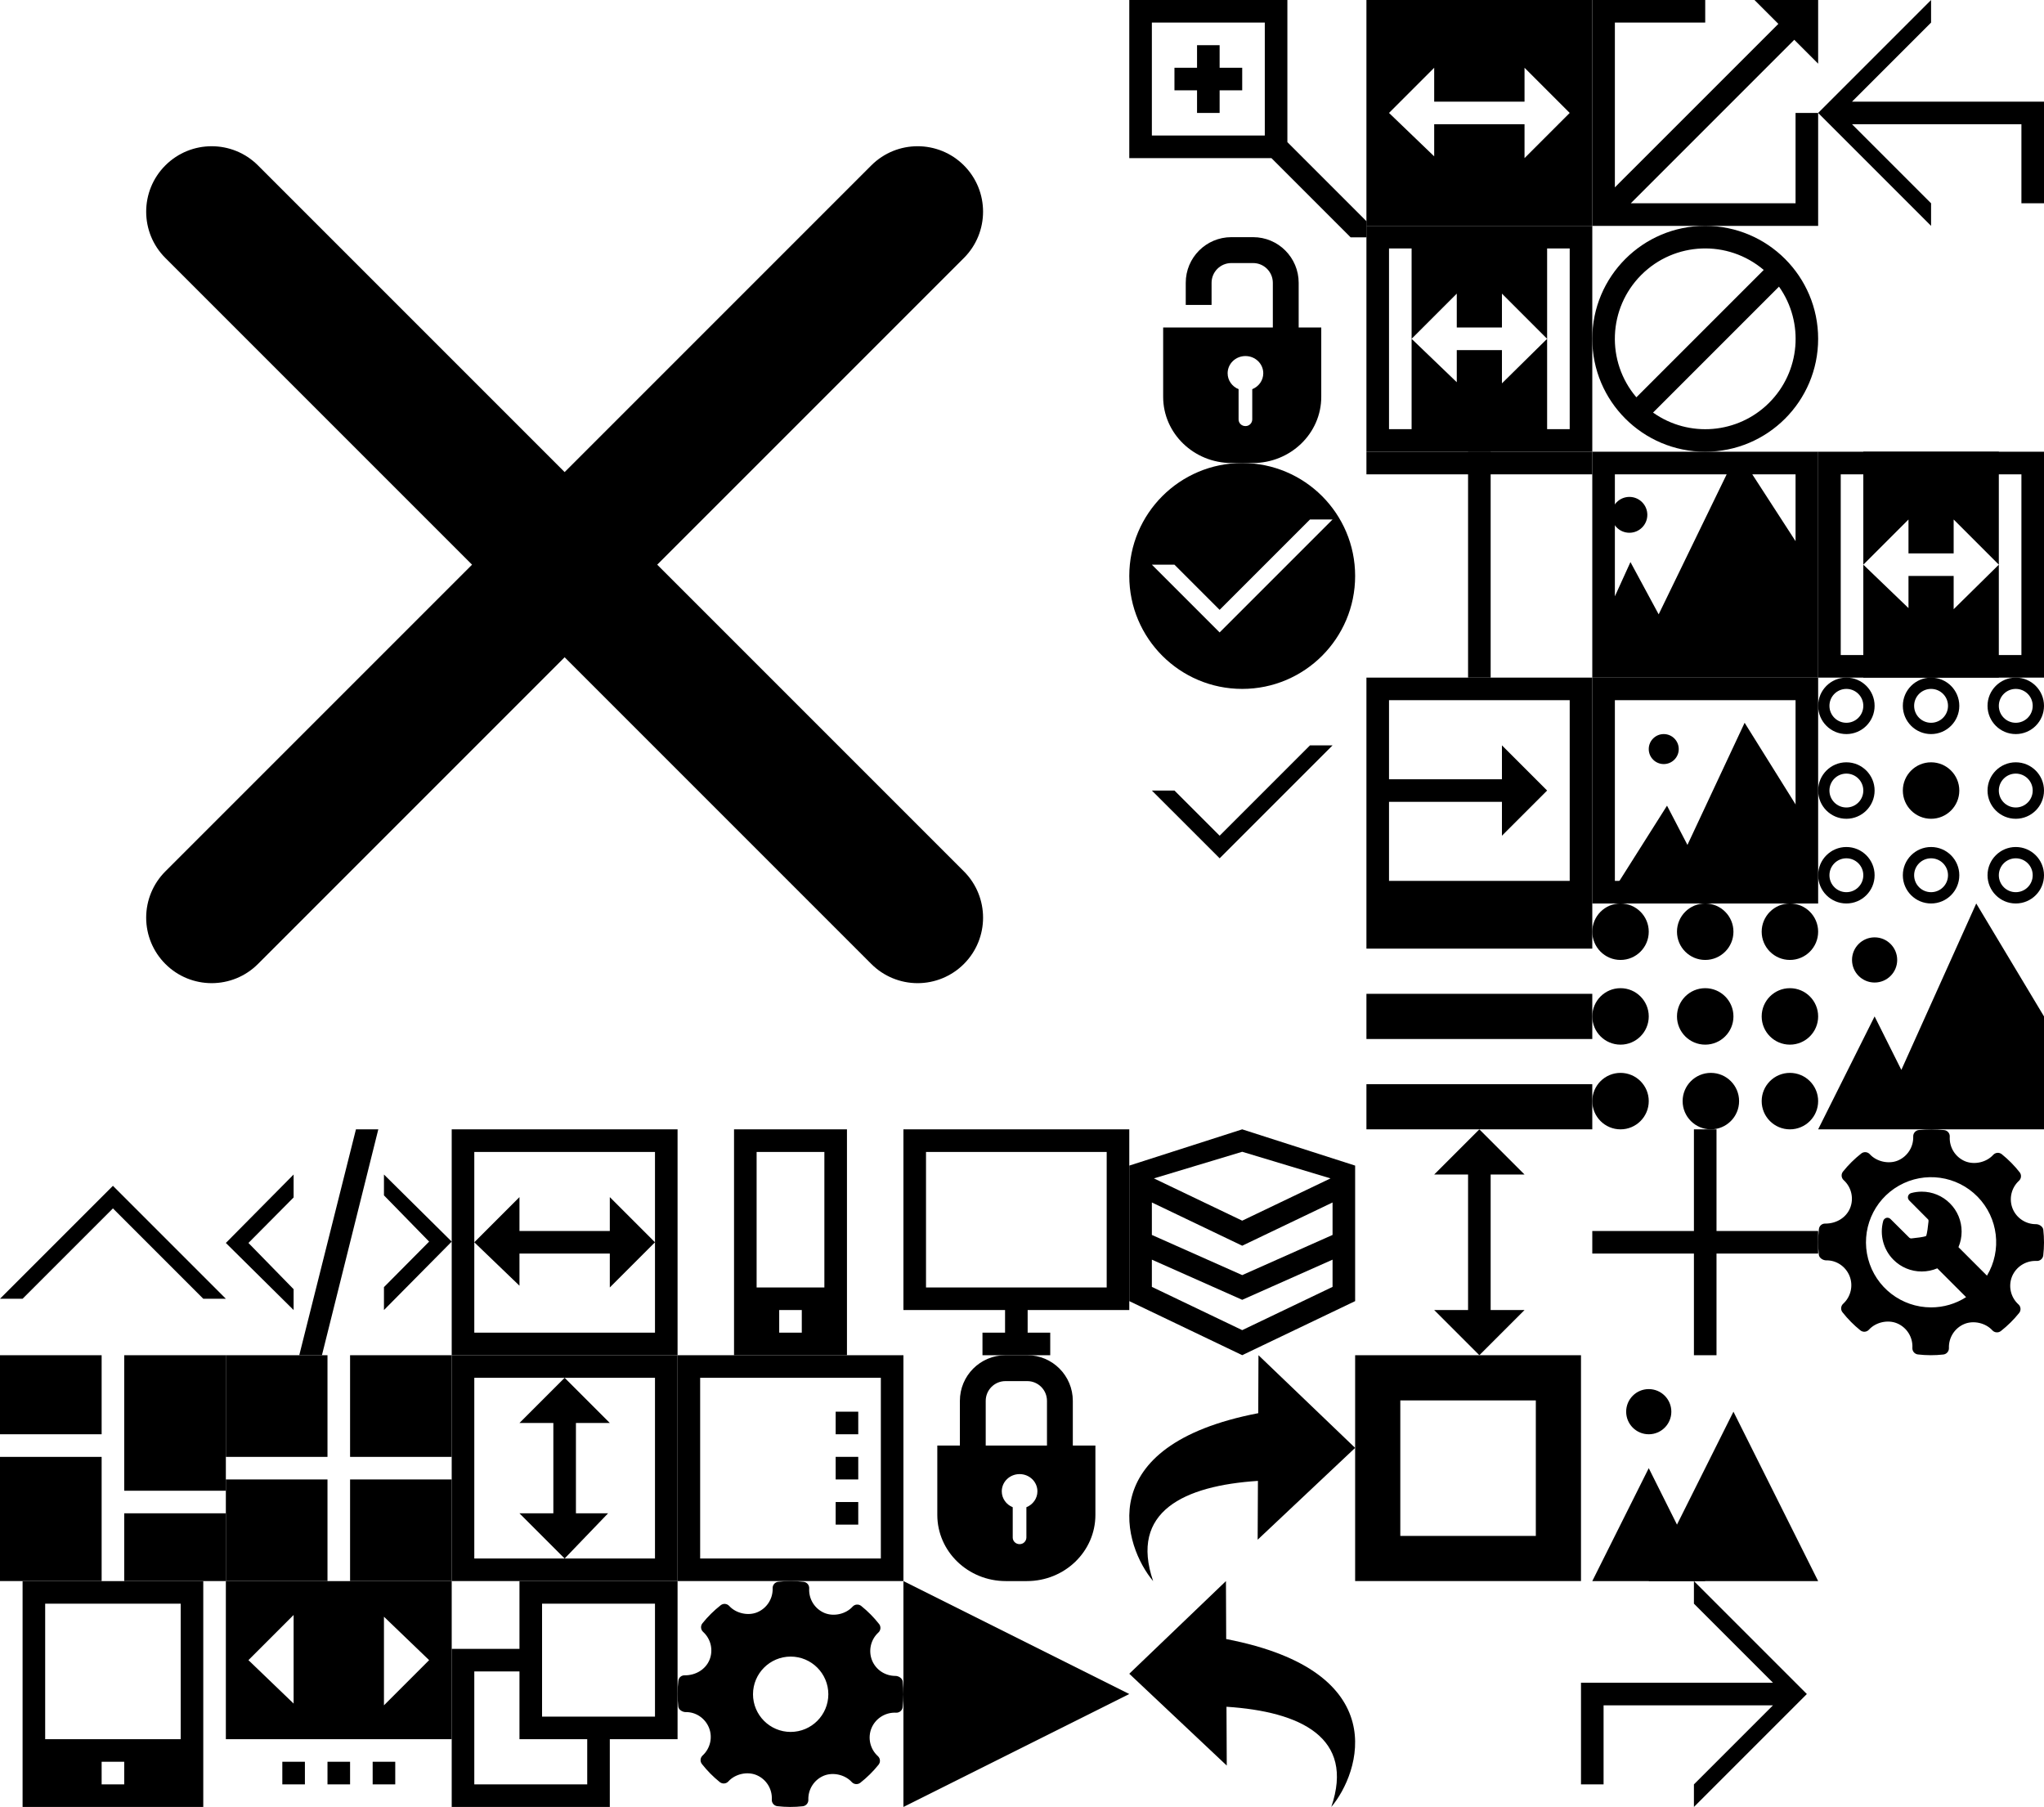
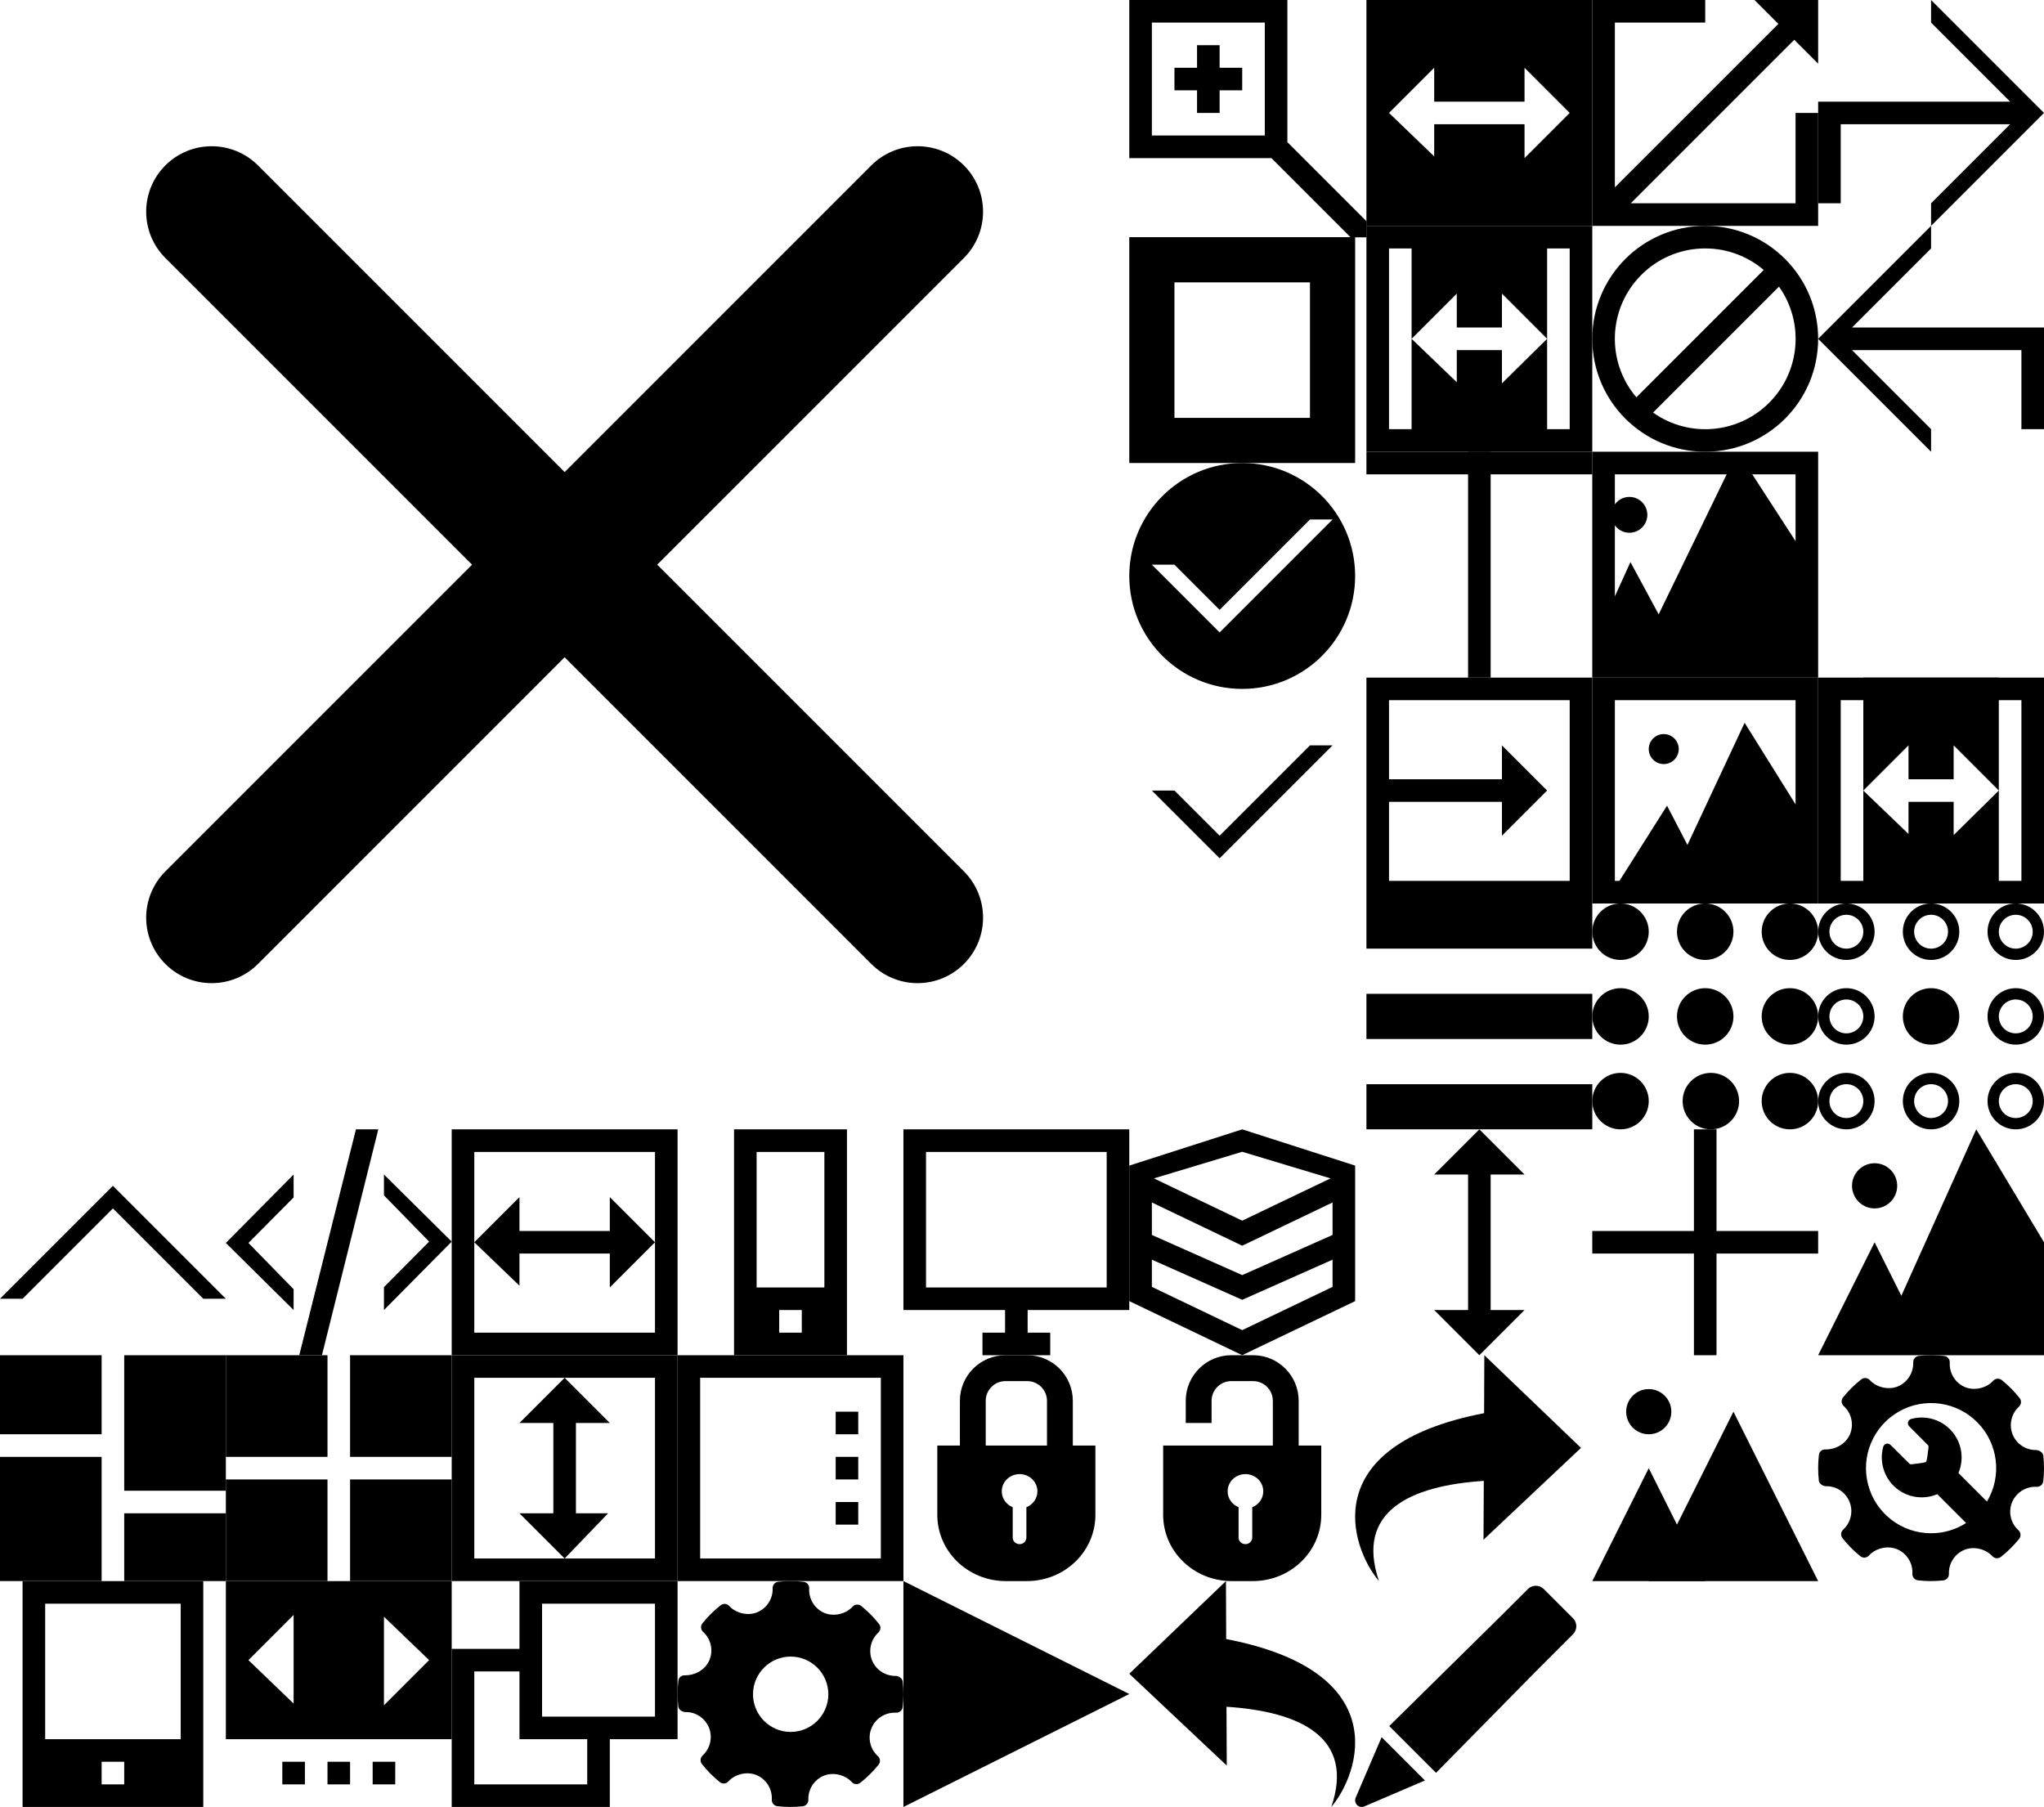
<svg xmlns="http://www.w3.org/2000/svg" width="181" height="160" viewBox="0 0 181 160">
  <view id="A001-Tablet" viewBox="0 140 20 20" />
  <svg width="20" height="20" viewBox="0 0 20 20" y="140">
    <path d="M4 14h12V2H4v12zM18 0v20H2V0h16zM9 16v2h2v-2H9z" fill-rule="evenodd" />
  </svg>
-   <view id="A002-Redo" viewBox="100 120 20 20" />
-   <svg width="20" height="20" viewBox="0 0 20 20" x="100" y="120">
+   <view id="A002-Redo" viewBox="120 120 20 20" />
+   <svg width="20" height="20" viewBox="0 0 20 20" x="120" y="120">
    <path d="M11.42 5.133L11.44 0l8.56 8.205-8.632 8.131.024-5.208C4.838 11.554.007 13.845 2.112 20-.423 17-3.486 8 11.419 5.133z" fill-rule="evenodd" />
  </svg>
  <view id="A003-Undo" viewBox="100 140 20 20" />
  <svg width="20" height="20" viewBox="0 0 20 20" x="100" y="140">
    <path d="M8.581 5.133L8.56 0 0 8.205l8.632 8.131-.024-5.208c6.555.426 11.385 2.717 9.28 8.872 2.535-3 5.599-12-9.307-14.867z" fill-rule="evenodd" />
  </svg>
  <view id="A006-Save" viewBox="100 41 20 20" />
  <svg width="20" height="20" viewBox="0 0 20 20" x="100" y="41">
    <path d="M10 20C4.477 20 0 15.523 0 10S4.477 0 10 0s10 4.477 10 10-4.477 10-10 10zm6-15l-8 8-4-4H2l6 6L18 5h-2z" fill-rule="evenodd" />
  </svg>
  <view id="A006-Save-Clear" viewBox="100 61 20 20" />
  <svg width="20" height="20" viewBox="0 0 20 20" x="100" y="61">
    <path d="M4.002 9H2l6.002 6 10-10h-2l-8 8-4-4z" fill-rule="evenodd" />
  </svg>
  <view id="A007-Close" viewBox="0 100 20 20" />
  <svg width="20" height="20" viewBox="0 0 20 20" y="100">
    <path d="M2 15H0L10 5l10 10h-2l-8-8z" fill-rule="evenodd" />
  </svg>
  <view id="A008-Code" viewBox="20 100 20 20" />
  <svg width="20" height="20" viewBox="0 0 20 20" x="20" y="100">
    <g fill-rule="evenodd">
      <path d="M14 5.846V4l6 5.94L14 16v-2.03l4-4.03zM6 14.154V16l-6-5.94L6 4v2.03l-4 4.03zM8.508 20H6.5l5.02-20h1.98z" />
    </g>
  </svg>
  <view id="A009-Range" viewBox="40 100 20 20" />
  <svg width="20" height="20" viewBox="0 0 20 20" x="40" y="100">
    <g fill-rule="evenodd">
      <path d="M2 2v16h16V2H2zm18-2v20H0V0h20z" />
      <path d="M18 10l-4-4v3H6V6l-4 4 4 3.845V11h8v3z" />
    </g>
  </svg>
  <view id="A010-Mobile" viewBox="60 100 20 20" />
  <svg width="20" height="20" viewBox="0 0 20 20" x="60" y="100">
    <path d="M7 14h6V2H7v12zm8-14v20H5V0h10zM9 16v2h2v-2H9z" fill-rule="nonzero" />
  </svg>
  <view id="A011-Desktop" viewBox="80 100 20 20" />
  <svg width="20" height="20" viewBox="0 0 20 20" x="80" y="100">
    <path d="M9 18v-2H0V0h20v16h-9v2h2v2H7v-2h2zM2 2v12h16V2H2z" fill-rule="nonzero" />
  </svg>
  <view id="A012-Models-List" viewBox="100 100 20 20" />
  <svg width="20" height="20" viewBox="0 0 20 20" x="100" y="100">
    <path d="M2 11.539v2.41l8 3.83 8-3.83v-2.41l-8 3.555-8-3.555zM2 9.35l8 3.556 8-3.556V6.475l-8 3.829-8-3.83V9.35zm15.82-5.007L10 1.986 2.18 4.343 10 8.086l7.82-3.743zM20 3.3v11.91l-10 4.786L0 15.21v-12L10 0l10 3.21v.09z" fill-rule="evenodd" />
  </svg>
  <view id="B001-Full" viewBox="121 0 20 20" />
  <svg width="20" height="20" viewBox="0 0 20 20" x="121">
    <path d="M0 0h20v20H0V0zm18 10l-4-4v3H6V6l-4 4 4 3.845V11h8v3l4-4z" fill-rule="evenodd" />
  </svg>
  <view id="B002-Boxed" viewBox="121 20 20 20" />
  <svg width="20" height="20" viewBox="0 0 20 20" x="121" y="20">
    <path d="M4 2h12v16H4V2zm12 8l-4-4v3H8V6l-4 4 4 3.845V11h4v2.944L16 10zM2 2v16h16V2H2zm18-2v20H0V0h20z" fill-rule="nonzero" />
  </svg>
  <view id="B003-Text" viewBox="121 40 20 20" />
  <svg width="20" height="20" viewBox="0 0 20 20" x="121" y="40">
    <g fill-rule="evenodd">
      <path d="M20 20H0h20zM0 0h20v2H0z" />
      <path d="M11 0v20H9V0z" />
    </g>
  </svg>
  <view id="B005-RexModel" viewBox="121 60 20 20" />
  <svg width="20" height="20" viewBox="0 0 20 20" x="121" y="60">
    <path d="M2 11v7h16V2H2v7h10V6l4 4-4 4v-3H2zM0 0h20v20H0V0z" fill-rule="evenodd" />
  </svg>
  <view id="B006-Collapse" viewBox="121 80 20 20" />
  <svg width="20" height="20" viewBox="0 0 20 20" x="121" y="80">
    <g fill-rule="evenodd">
      <path d="M0 0h20v4H0zM0 8h20v4H0zM0 16h20v4H0z" />
    </g>
  </svg>
  <view id="B007-Move" viewBox="121 100 20 20" />
  <svg width="20" height="20" viewBox="0 0 20 20" x="121" y="100">
    <path d="M10 0L6 4h3v12H6l4 4 4-4h-3V4h3z" fill-rule="evenodd" />
  </svg>
  <view id="B010-Masonry" viewBox="0 120 20 20" />
  <svg width="20" height="20" viewBox="0 0 20 20" y="120">
    <g fill-rule="evenodd">
      <path d="M0 9h9v11H0zM11 14h9v6h-9zM11 0h9v12h-9zM0 0h9v7H0z" />
    </g>
  </svg>
  <view id="B011-Grid" viewBox="20 120 20 20" />
  <svg width="20" height="20" viewBox="0 0 20 20" x="20" y="120">
    <g fill-rule="evenodd">
      <path d="M0 0h9v9H0zM0 11h9v9H0zM11 0h9v9h-9zM11 11h9v9h-9z" />
    </g>
  </svg>
  <view id="B012-Full-Height" viewBox="40 120 20 20" />
  <svg width="20" height="20" viewBox="0 0 20 20" x="40" y="120">
    <g fill-rule="evenodd">
      <path d="M2 2v16h16V2H2zm18-2v20H0V0h20z" />
      <path d="M10 2L6 6h3v8H6l4 4 3.845-4H11V6h3z" />
    </g>
  </svg>
  <view id="B013-Row-ID" viewBox="60 120 20 20" />
  <svg width="20" height="20" viewBox="0 0 20 20" x="60" y="120">
    <g fill-rule="evenodd">
      <path d="M2 2v16h16V2H2zm18-2v20H0V0h20z" fill-rule="nonzero" />
      <path d="M14 5h2v2h-2zM14 9h2v2h-2zM14 13h2v2h-2z" />
    </g>
  </svg>
  <view id="B014-Closed" viewBox="80 120 20 20" />
  <svg width="20" height="20" viewBox="0 0 20 20" x="80" y="120">
    <path d="M5 8V4.042A4.038 4.038 0 0 1 9.032 0h1.936C13.196 0 15 1.81 15 4.042V8h2v6.138C17 17.376 14.285 20 10.934 20H9.067C5.716 20 3 17.376 3 14.138V8h2zm2.287 0h5.425V4.042c-.001-.966-.78-1.747-1.744-1.749H9.032a1.75 1.75 0 0 0-1.745 1.749V8zm3.602 5.46c.572-.228.976-.772.976-1.408 0-.843-.707-1.525-1.578-1.525-.872 0-1.578.682-1.578 1.525 0 .634.4 1.178.97 1.408v2.685c0 .323.27.584.605.584a.595.595 0 0 0 .605-.584v-2.684z" fill-rule="evenodd" />
  </svg>
-   <view id="B015-UnClosed" viewBox="100 21 20 20" />
+   <view id="B015-UnClosed" viewBox="100 120 20 20" />
+   <svg width="20" height="20" viewBox="0 0 20 20" x="100" y="120">
+     <path d="M12.712 8V4.042c-.001-.966-.78-1.747-1.744-1.749H9.032a1.75 1.75 0 0 0-1.745 1.749V6H5V4.042A4.038 4.038 0 0 1 9.032 0h1.936C13.196 0 15 1.81 15 4.042V8h2v6.138C17 17.376 14.285 20 10.934 20H9.067C5.716 20 3 17.376 3 14.138V8h9.712zm-1.823 5.46c.572-.228.976-.772.976-1.408 0-.843-.707-1.525-1.578-1.525-.872 0-1.578.682-1.578 1.525 0 .634.4 1.178.97 1.408v2.685c0 .323.27.584.605.584a.595.595 0 0 0 .605-.584v-2.684z" fill-rule="evenodd" />
+   </svg>
+   <view id="B016-New-Adjacent-Row" viewBox="100 21 20 20" />
  <svg width="20" height="20" viewBox="0 0 20 20" x="100" y="21">
-     <path d="M12.712 8V4.042c-.001-.966-.78-1.747-1.744-1.749H9.032a1.75 1.75 0 0 0-1.745 1.749V6H5V4.042A4.038 4.038 0 0 1 9.032 0h1.936C13.196 0 15 1.81 15 4.042V8h2v6.138C17 17.376 14.285 20 10.934 20H9.067C5.716 20 3 17.376 3 14.138V8h9.712zm-1.823 5.46c.572-.228.976-.772.976-1.408 0-.843-.707-1.525-1.578-1.525-.872 0-1.578.682-1.578 1.525 0 .634.4 1.178.97 1.408v2.685c0 .323.27.584.605.584a.595.595 0 0 0 .605-.584v-2.684z" fill-rule="evenodd" />
-   </svg>
-   <view id="B016-New-Adjacent-Row" viewBox="120 120 20 20" />
-   <svg width="20" height="20" viewBox="0 0 20 20" x="120" y="120">
    <path d="M4 4v12h12V4H4zM0 0h20v20H0V0z" fill-rule="evenodd" />
  </svg>
  <view id="C001-Link" viewBox="141 0 20 20" />
  <svg width="20" height="20" viewBox="0 0 20 20" x="141">
    <path d="M2 16.59l.384-.385 5.637-5.636 8.456-8.455L14.363 0H20v5.637l-2.114-2.114-8.455 8.455-5.637 5.637-.386.385H18v-8h2v10H0V0h10v2H2v14.59z" fill-rule="evenodd" />
  </svg>
  <view id="C002-No-Select" viewBox="141 20 20 20" />
  <svg width="20" height="20" viewBox="0 0 20 20" x="141" y="20">
    <path d="M5.381 16.533A8 8 0 0 0 16.533 5.38L5.38 16.533zM3.904 15.18L15.181 3.904A8 8 0 0 0 3.904 15.181zM10 20C4.477 20 0 15.523 0 10S4.477 0 10 0s10 4.477 10 10-4.477 10-10 10z" fill-rule="nonzero" />
  </svg>
  <view id="C003-Image-Full" viewBox="141 40 20 20" />
  <svg width="20" height="20" viewBox="0 0 20 20" x="141" y="40">
    <g fill-rule="evenodd">
      <path d="M11.9 2H2v10.803L3.38 9.77l2.498 4.628L11.9 2zm2.267 0L18 7.918V2h-3.833zM20 0v20H0V0h20z" />
      <circle cx="3.287" cy="5.587" r="1.587" />
    </g>
  </svg>
  <view id="C004-Image-Natural" viewBox="141 60 20 20" />
  <svg width="20" height="20" viewBox="0 0 20 20" x="141" y="60">
    <g transform="translate(1 1)" fill-rule="evenodd">
      <path d="M7.426 13.815L12.49 3l4.6 7.37v7.307H9.435L1 17.64l4.618-7.302z" />
      <circle cx="5.328" cy="5.328" r="1.328" />
      <path d="M1 1v16h16V1H1zm18-2v20H-1V-1h20z" />
    </g>
  </svg>
  <view id="C005-Layout" viewBox="141 80 20 20" />
  <svg width="20" height="20" viewBox="0 0 20 20" x="141" y="80">
    <g fill-rule="evenodd">
      <path d="M10 12.5a2.5 2.5 0 1 1 0-5 2.5 2.5 0 0 1 0 5zM17.5 5a2.5 2.5 0 1 1 0-5 2.5 2.5 0 0 1 0 5zM17.5 12.5a2.5 2.5 0 1 1 0-5 2.5 2.5 0 0 1 0 5zM2.5 12.5a2.5 2.5 0 1 1 0-5 2.5 2.5 0 0 1 0 5zM17.5 20a2.5 2.5 0 1 1 0-5 2.5 2.5 0 0 1 0 5zM10.5 20a2.5 2.5 0 1 1 0-5 2.5 2.5 0 0 1 0 5zM10 5a2.5 2.5 0 1 1 0-5 2.5 2.5 0 0 1 0 5zM2.5 20a2.5 2.5 0 1 1 0-5 2.5 2.5 0 0 1 0 5zM2.5 5a2.5 2.5 0 1 1 0-5 2.5 2.5 0 0 1 0 5z" />
    </g>
  </svg>
  <view id="Z001-Plus" viewBox="141 100 20 20" />
  <svg width="20" height="20" viewBox="0 0 20 20" x="141" y="100">
    <path d="M9 9V0h2v9h9v2h-9v9H9v-9H0V9h9zm1 1.25V15v-4.75z" fill-rule="nonzero" />
  </svg>
  <view id="Z002-Image-Full" viewBox="141 120 20 20" />
  <svg width="20" height="20" viewBox="0 0 20 20" x="141" y="120">
    <g transform="translate(0 3)" fill-rule="evenodd">
      <path d="M5 7l5 10H0z" />
      <path d="M12.5 2L20 17H5z" />
      <circle cx="5" cy="2" r="2" />
    </g>
  </svg>
  <view id="Z003-Close" viewBox="0 0 100 100" />
  <svg width="100" height="100" viewBox="0 0 100 100">
    <path d="M85.355 77.157L58.198 50l27.156-27.155a5.8 5.8 0 0 0 .001-8.2 5.8 5.8 0 0 0-8.199 0L50 41.802 22.843 14.645a5.802 5.802 0 0 0-8.199 0 5.795 5.795 0 0 0 0 8.199l27.157 27.157-27.156 27.155a5.792 5.792 0 0 0 0 8.2 5.795 5.795 0 0 0 8.199 0l27.155-27.157 27.157 27.157a5.794 5.794 0 0 0 8.199 0 5.8 5.8 0 0 0 0-8.2z" fill-rule="nonzero" />
  </svg>
  <view id="Z003-RexSlider" viewBox="20 140 20 20" />
  <svg width="20" height="20" viewBox="0 0 20 20" x="20" y="140">
    <g fill-rule="evenodd">
      <path d="M0 0h20v14H0V0zm6 3L2 7l4 3.845V3zm8 8l4-4-4-3.845V11zM5 16h2v2H5zM9 16h2v2H9zM13 16h2v2h-2z" />
    </g>
  </svg>
  <view id="Z004-Copy" viewBox="40 140 20 20" />
  <svg width="20" height="20" viewBox="0 0 20 20" x="40" y="140">
    <path d="M13 12h5V2H8v10h5zm-1 2H6V8H2v10h10v-4zM6 6V0h14v14h-6v6H0V6h6z" fill-rule="evenodd" />
  </svg>
  <view id="Z005-Setting" viewBox="60 140 20 20" />
  <svg width="20" height="20" viewBox="0 0 20 20" x="60" y="140">
    <path d="M19.937 8.89c-.031-.282-.359-.493-.642-.493-.917 0-1.73-.538-2.071-1.37a2.227 2.227 0 0 1 .56-2.473.555.555 0 0 0 .06-.754 9.895 9.895 0 0 0-1.584-1.6.557.557 0 0 0-.76.062c-.596.66-1.667.905-2.495.56A2.221 2.221 0 0 1 11.655.65a.555.555 0 0 0-.491-.584A9.984 9.984 0 0 0 8.914.06a.556.556 0 0 0-.495.572 2.225 2.225 0 0 1-1.37 2.133c-.817.334-1.88.091-2.475-.563a.558.558 0 0 0-.755-.064 9.933 9.933 0 0 0-1.617 1.6.556.556 0 0 0 .06.76c.695.63.92 1.633.558 2.495-.345.822-1.198 1.352-2.175 1.352a.544.544 0 0 0-.578.49 10.017 10.017 0 0 0-.004 2.275c.031.282.369.491.655.491.871-.022 1.707.517 2.058 1.37.35.853.125 1.847-.56 2.474a.556.556 0 0 0-.06.753c.465.592.998 1.13 1.582 1.6.23.185.563.16.761-.06.598-.661 1.67-.906 2.493-.56a2.218 2.218 0 0 1 1.353 2.17.555.555 0 0 0 .49.584 9.94 9.94 0 0 0 2.25.006.557.557 0 0 0 .496-.572 2.223 2.223 0 0 1 1.368-2.133c.823-.336 1.882-.09 2.477.563a.559.559 0 0 0 .754.064 9.956 9.956 0 0 0 1.618-1.6.555.555 0 0 0-.06-.76 2.216 2.216 0 0 1-.56-2.495 2.239 2.239 0 0 1 2.046-1.355l.124.003a.557.557 0 0 0 .585-.49c.088-.752.09-1.517.004-2.274zm-9.921 4.467A3.34 3.34 0 0 1 6.68 10.02a3.34 3.34 0 0 1 3.336-3.335 3.34 3.34 0 0 1 3.335 3.335 3.34 3.34 0 0 1-3.335 3.336z" fill-rule="evenodd" />
  </svg>
  <view id="Z006-Video" viewBox="80 140 20 20" />
  <svg width="20" height="20" viewBox="0 0 20 20" x="80" y="140">
    <path d="M20 10L0 20V0z" fill-rule="evenodd" />
  </svg>
  <view id="Z007-Zoom" viewBox="100 0 21 21" />
  <svg width="21" height="21" viewBox="0 0 21 21" x="100">
    <path d="M14 12.586l7.014 7.014v1.385l-.03.03H19.6L12.586 14H0V0h14v12.586zM2 2v10h10V2H2zm6 4h2v2H8v2H6V8H4V6h2V4h2v2z" fill-rule="evenodd" />
  </svg>
-   <view id="_A001-Tablet" viewBox="120 140 20 20" />
+   <view id="Z008-Edit" viewBox="120 140 20 20" />
  <svg width="20" height="20" viewBox="0 0 20 20" x="120" y="140">
+     <g fill-rule="evenodd">
+       <path d="M.172 19.828c.168.17.424.22.644.124l5.363-2.298-3.833-3.833-2.299 5.362a.586.586 0 0 0 .125.645zM13 3L15.293.707a1 1 0 0 1 1.414 0l2.586 2.586a1 1 0 0 1 0 1.414L16 8l-8.838 8.98-4.143-4.142L13 3z" />
+     </g>
+   </svg>
+   <view id="_A001-Tablet" viewBox="140 140 20 20" />
+   <svg width="20" height="20" viewBox="0 0 20 20" x="140" y="140">
    <path d="M3 1h14v18H3z" fill="none" fill-rule="evenodd" />
  </svg>
-   <view id="_A002-Redo" viewBox="140 140 20 20" />
-   <svg width="20" height="20" viewBox="0 0 20 20" x="140" y="140">
+   <view id="_A002-Redo" viewBox="161 0 20 20" />
+   <svg width="20" height="20" viewBox="0 0 20 20" x="161">
    <path d="M17 11H2v7H0V9h17l-7-7V0l10 10-10 10v-2l7-7z" fill-rule="evenodd" />
  </svg>
-   <view id="_A003-Undo" viewBox="161 0 20 20" />
-   <svg width="20" height="20" viewBox="0 0 20 20" x="161">
+   <view id="_A003-Undo" viewBox="161 20 20 20" />
+   <svg width="20" height="20" viewBox="0 0 20 20" x="161" y="20">
    <path d="M3 11h15v7h2V9H3l7-7V0L0 10l10 10v-2l-7-7z" fill-rule="evenodd" />
  </svg>
-   <view id="_A010-Mobile" viewBox="161 20 20 20" />
-   <svg width="20" height="20" viewBox="0 0 20 20" x="161" y="20">
+   <view id="_A010-Mobile" viewBox="161 40 20 20" />
+   <svg width="20" height="20" viewBox="0 0 20 20" x="161" y="40">
    <path d="M6 1h8v18H6z" fill="none" fill-rule="evenodd" />
  </svg>
-   <view id="_B002-Boxed" viewBox="161 40 20 20" />
-   <svg width="20" height="20" viewBox="0 0 20 20" x="161" y="40">
+   <view id="_B002-Boxed" viewBox="161 60 20 20" />
+   <svg width="20" height="20" viewBox="0 0 20 20" x="161" y="60">
    <g fill-rule="nonzero">
      <path d="M4 0h12v20H4V0zm12 10l-4-4v3H8V6l-4 4 4 3.845V11h4v2.944L16 10z" />
      <path d="M2 2v16h16V2H2zm18-2v20H0V0h20z" />
    </g>
  </svg>
-   <view id="_C005-Layout" viewBox="161 60 20 20" />
-   <svg width="20" height="20" viewBox="0 0 20 20" x="161" y="60">
+   <view id="_C005-Layout" viewBox="161 80 20 20" />
+   <svg width="20" height="20" viewBox="0 0 20 20" x="161" y="80">
    <g fill-rule="evenodd">
      <path d="M17.5 5a2.5 2.5 0 1 1 0-5 2.5 2.5 0 0 1 0 5zm0-1a1.5 1.5 0 1 0 0-3 1.5 1.5 0 0 0 0 3zM17.5 12.5a2.5 2.5 0 1 1 0-5 2.5 2.5 0 0 1 0 5zm0-1a1.5 1.5 0 1 0 0-3 1.5 1.5 0 0 0 0 3zM17.5 20a2.5 2.5 0 1 1 0-5 2.5 2.5 0 0 1 0 5zm0-1a1.5 1.5 0 1 0 0-3 1.5 1.5 0 0 0 0 3zM2.5 5a2.5 2.5 0 1 1 0-5 2.5 2.5 0 0 1 0 5zm0-1a1.5 1.5 0 1 0 0-3 1.5 1.5 0 0 0 0 3zM2.5 12.5a2.5 2.5 0 1 1 0-5 2.5 2.5 0 0 1 0 5zm0-1a1.5 1.5 0 1 0 0-3 1.5 1.5 0 0 0 0 3zM2.5 20a2.5 2.5 0 1 1 0-5 2.5 2.5 0 0 1 0 5zm0-1a1.5 1.5 0 1 0 0-3 1.5 1.5 0 0 0 0 3zM10 5a2.5 2.5 0 1 1 0-5 2.5 2.5 0 0 1 0 5zm0-1a1.5 1.5 0 1 0 0-3 1.5 1.5 0 0 0 0 3zM10 12.5a2.5 2.5 0 1 1 0-5 2.5 2.5 0 0 1 0 5zM10 20a2.5 2.5 0 1 1 0-5 2.5 2.5 0 0 1 0 5zm0-1a1.5 1.5 0 1 0 0-3 1.5 1.5 0 0 0 0 3z" />
    </g>
  </svg>
-   <view id="_Z002-Image-Full" viewBox="161 80 20 20" />
-   <svg width="20" height="20" viewBox="0 0 20 20" x="161" y="80">
+   <view id="_Z002-Image-Full" viewBox="161 100 20 20" />
+   <svg width="20" height="20" viewBox="0 0 20 20" x="161" y="100">
    <g fill-rule="evenodd">
      <path d="M7.368 14.737L14 0l6.026 10.043V20H0l5-10 2.368 4.737zM20 20H0h20z" />
      <circle cx="5" cy="5" r="2" />
    </g>
  </svg>
-   <view id="_Z005-Setting" viewBox="161 100 20 20" />
-   <svg width="20" height="20" viewBox="0 0 20 20" x="161" y="100">
+   <view id="_Z005-Setting" viewBox="161 120 20 20" />
+   <svg width="20" height="20" viewBox="0 0 20 20" x="161" y="120">
    <g fill-rule="evenodd">
      <path d="M20 20H0h20z" />
      <path d="M118.664 48.116c-.169-1.49-1.923-2.61-3.44-2.61-4.902 0-9.253-2.851-11.078-7.263-1.862-4.517-.66-9.785 2.992-13.104a2.926 2.926 0 0 0 .326-3.998 52.712 52.712 0 0 0-8.475-8.48 3 3 0 0 0-4.067.326c-3.188 3.499-8.917 4.799-13.343 2.97-4.605-1.92-7.512-6.544-7.226-11.508.094-1.56-1.057-2.915-2.627-3.096a53.892 53.892 0 0 0-12.036-.031 2.96 2.96 0 0 0-2.649 3.033 11.788 11.788 0 0 1-7.326 11.308c-4.373 1.77-10.062.48-13.244-2.989a3.002 3.002 0 0 0-4.037-.335 52.947 52.947 0 0 0-8.655 8.477 2.929 2.929 0 0 0 .319 4.027c3.724 3.341 4.925 8.654 2.991 13.225-1.846 4.357-6.413 7.164-11.64 7.164-1.697-.054-2.904 1.075-3.092 2.603a52.635 52.635 0 0 0-.022 12.051c.169 1.496 1.975 2.608 3.508 2.608 4.66-.118 9.131 2.738 11.01 7.261 1.868 4.518.665 9.783-2.993 13.107a2.923 2.923 0 0 0-.325 3.993 52.897 52.897 0 0 0 8.463 8.483 2.995 2.995 0 0 0 4.072-.32c3.202-3.507 8.929-4.805 13.337-2.971 4.619 1.914 7.524 6.537 7.24 11.502a2.95 2.95 0 0 0 2.625 3.097c2.045.237 4.101.354 6.163.354a53.54 53.54 0 0 0 5.874-.322 2.959 2.959 0 0 0 2.647-3.035c-.18-4.912 2.767-9.455 7.321-11.302 4.403-1.782 10.066-.478 13.25 2.985a3.008 3.008 0 0 0 4.038.335 53.017 53.017 0 0 0 8.654-8.478 2.924 2.924 0 0 0-.318-4.028c-3.724-3.34-4.931-8.655-2.998-13.22 1.818-4.299 6.215-7.185 10.944-7.185l.662.017c1.535.124 2.946-1.048 3.132-2.6.472-3.983.477-8.037.023-12.051zM65.5 84.556c-17.035 0-30.844-13.68-30.844-30.555S48.466 23.446 65.5 23.446s30.843 13.68 30.843 30.555a30.187 30.187 0 0 1-4.362 15.666l-13.506-13.38a18.535 18.535 0 0 0 1.494-7.314c0-5.004-1.967-9.708-5.54-13.245-3.57-3.538-8.318-5.486-13.368-5.486-1.686 0-3.363.222-4.986.66a2.132 2.132 0 0 0-1.481 1.478c-.194.721.024 1.46.594 2.025 0 0 6.667 6.656 8.898 8.866.234.231.233.783.2.982l-.02.146c-.225 2.43-.659 5.346-1.017 6.467-.048.047-.093.087-.142.135l-.148.15c-1.146.365-4.136.8-6.627 1.02v-.013l-.112.028a1.432 1.432 0 0 1-1.131-.426c-2.322-2.3-8.728-8.6-8.728-8.6-.575-.568-1.165-.688-1.557-.688-.916 0-1.736.656-1.994 1.596-1.764 6.465.106 13.42 4.88 18.15 3.572 3.537 8.32 5.486 13.371 5.486 2.58 0 5.079-.512 7.384-1.48l13.652 13.524A30.899 30.899 0 0 1 65.5 84.555zM19.937 8.89c-.031-.281-.36-.493-.643-.493a2.22 2.22 0 0 1-2.07-1.37 2.228 2.228 0 0 1 .559-2.473.556.556 0 0 0 .06-.754 9.9 9.9 0 0 0-1.583-1.6.557.557 0 0 0-.76.062c-.597.66-1.667.905-2.495.56A2.221 2.221 0 0 1 11.655.65a.555.555 0 0 0-.491-.584A9.98 9.98 0 0 0 8.914.06a.557.557 0 0 0-.495.572 2.225 2.225 0 0 1-1.37 2.134c-.817.333-1.88.09-2.475-.564a.557.557 0 0 0-.755-.064 9.941 9.941 0 0 0-1.617 1.6.556.556 0 0 0 .06.76c.695.63.92 1.633.558 2.495-.345.822-1.198 1.352-2.175 1.352a.544.544 0 0 0-.578.49 10.024 10.024 0 0 0-.004 2.275c.031.282.369.492.655.492.871-.023 1.707.516 2.058 1.37.35.852.125 1.846-.56 2.473a.555.555 0 0 0-.06.753c.465.592.998 1.13 1.582 1.6.23.185.562.16.761-.06.598-.661 1.669-.906 2.493-.56a2.218 2.218 0 0 1 1.353 2.17.555.555 0 0 0 .49.584 9.912 9.912 0 0 0 2.25.006.557.557 0 0 0 .496-.572 2.223 2.223 0 0 1 1.368-2.133c.823-.336 1.881-.09 2.477.563a.558.558 0 0 0 .754.064 9.954 9.954 0 0 0 1.618-1.6.555.555 0 0 0-.06-.76 2.216 2.216 0 0 1-.56-2.494 2.238 2.238 0 0 1 2.046-1.356l.123.003a.557.557 0 0 0 .586-.49 9.98 9.98 0 0 0 .004-2.274zM10 15.765a5.765 5.765 0 1 1 4.95-2.809l-2.525-2.524c.183-.431.28-.898.28-1.38a3.51 3.51 0 0 0-1.036-2.5A3.511 3.511 0 0 0 9.17 5.517c-.315 0-.628.042-.932.125a.4.4 0 0 0-.277.279.39.39 0 0 0 .111.382S9.32 7.559 9.736 7.976c.043.043.043.147.037.185l-.004.027c-.042.459-.123 1.01-.19 1.22l-.026.026-.028.029c-.214.068-.773.15-1.239.192v-.002l-.02.005a.266.266 0 0 1-.211-.08c-.435-.435-1.632-1.623-1.632-1.623a.407.407 0 0 0-.291-.13.396.396 0 0 0-.373.301c-.33 1.22.02 2.532.912 3.424a3.512 3.512 0 0 0 2.5 1.036c.481 0 .949-.097 1.38-.28l2.551 2.552a5.736 5.736 0 0 1-3.102.907z" fill-rule="nonzero" />
    </g>
  </svg>
</svg>
